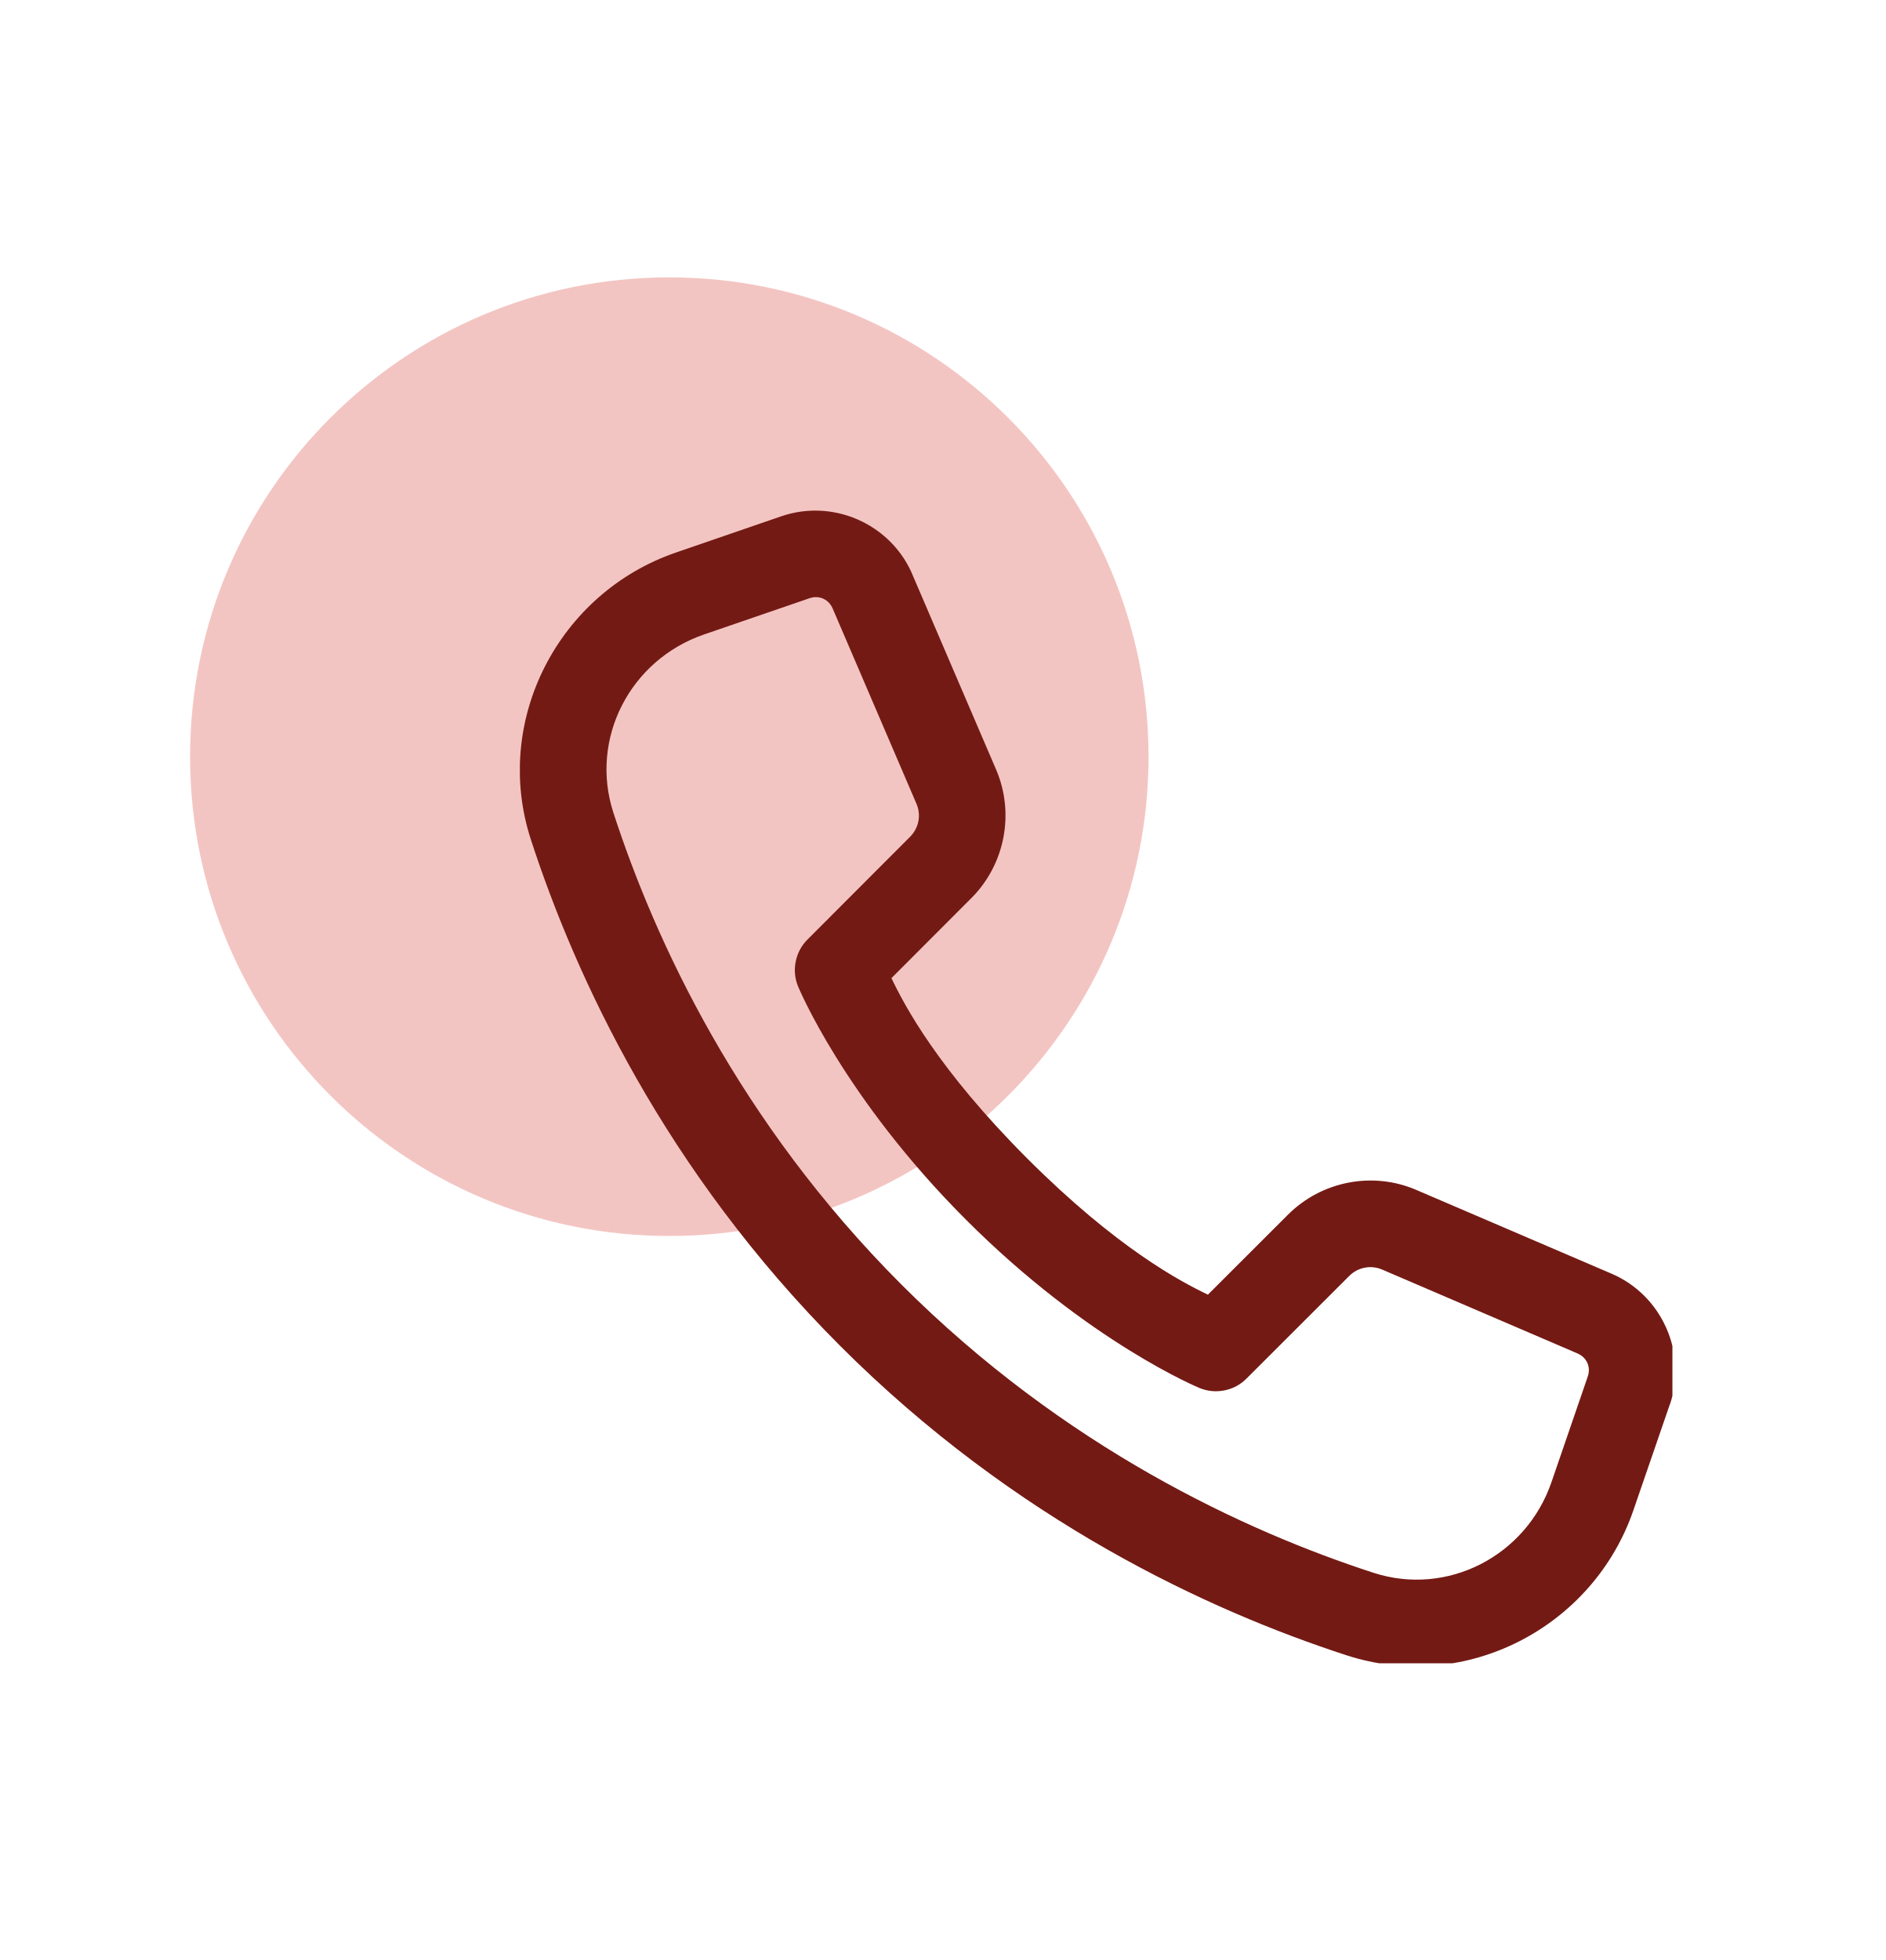
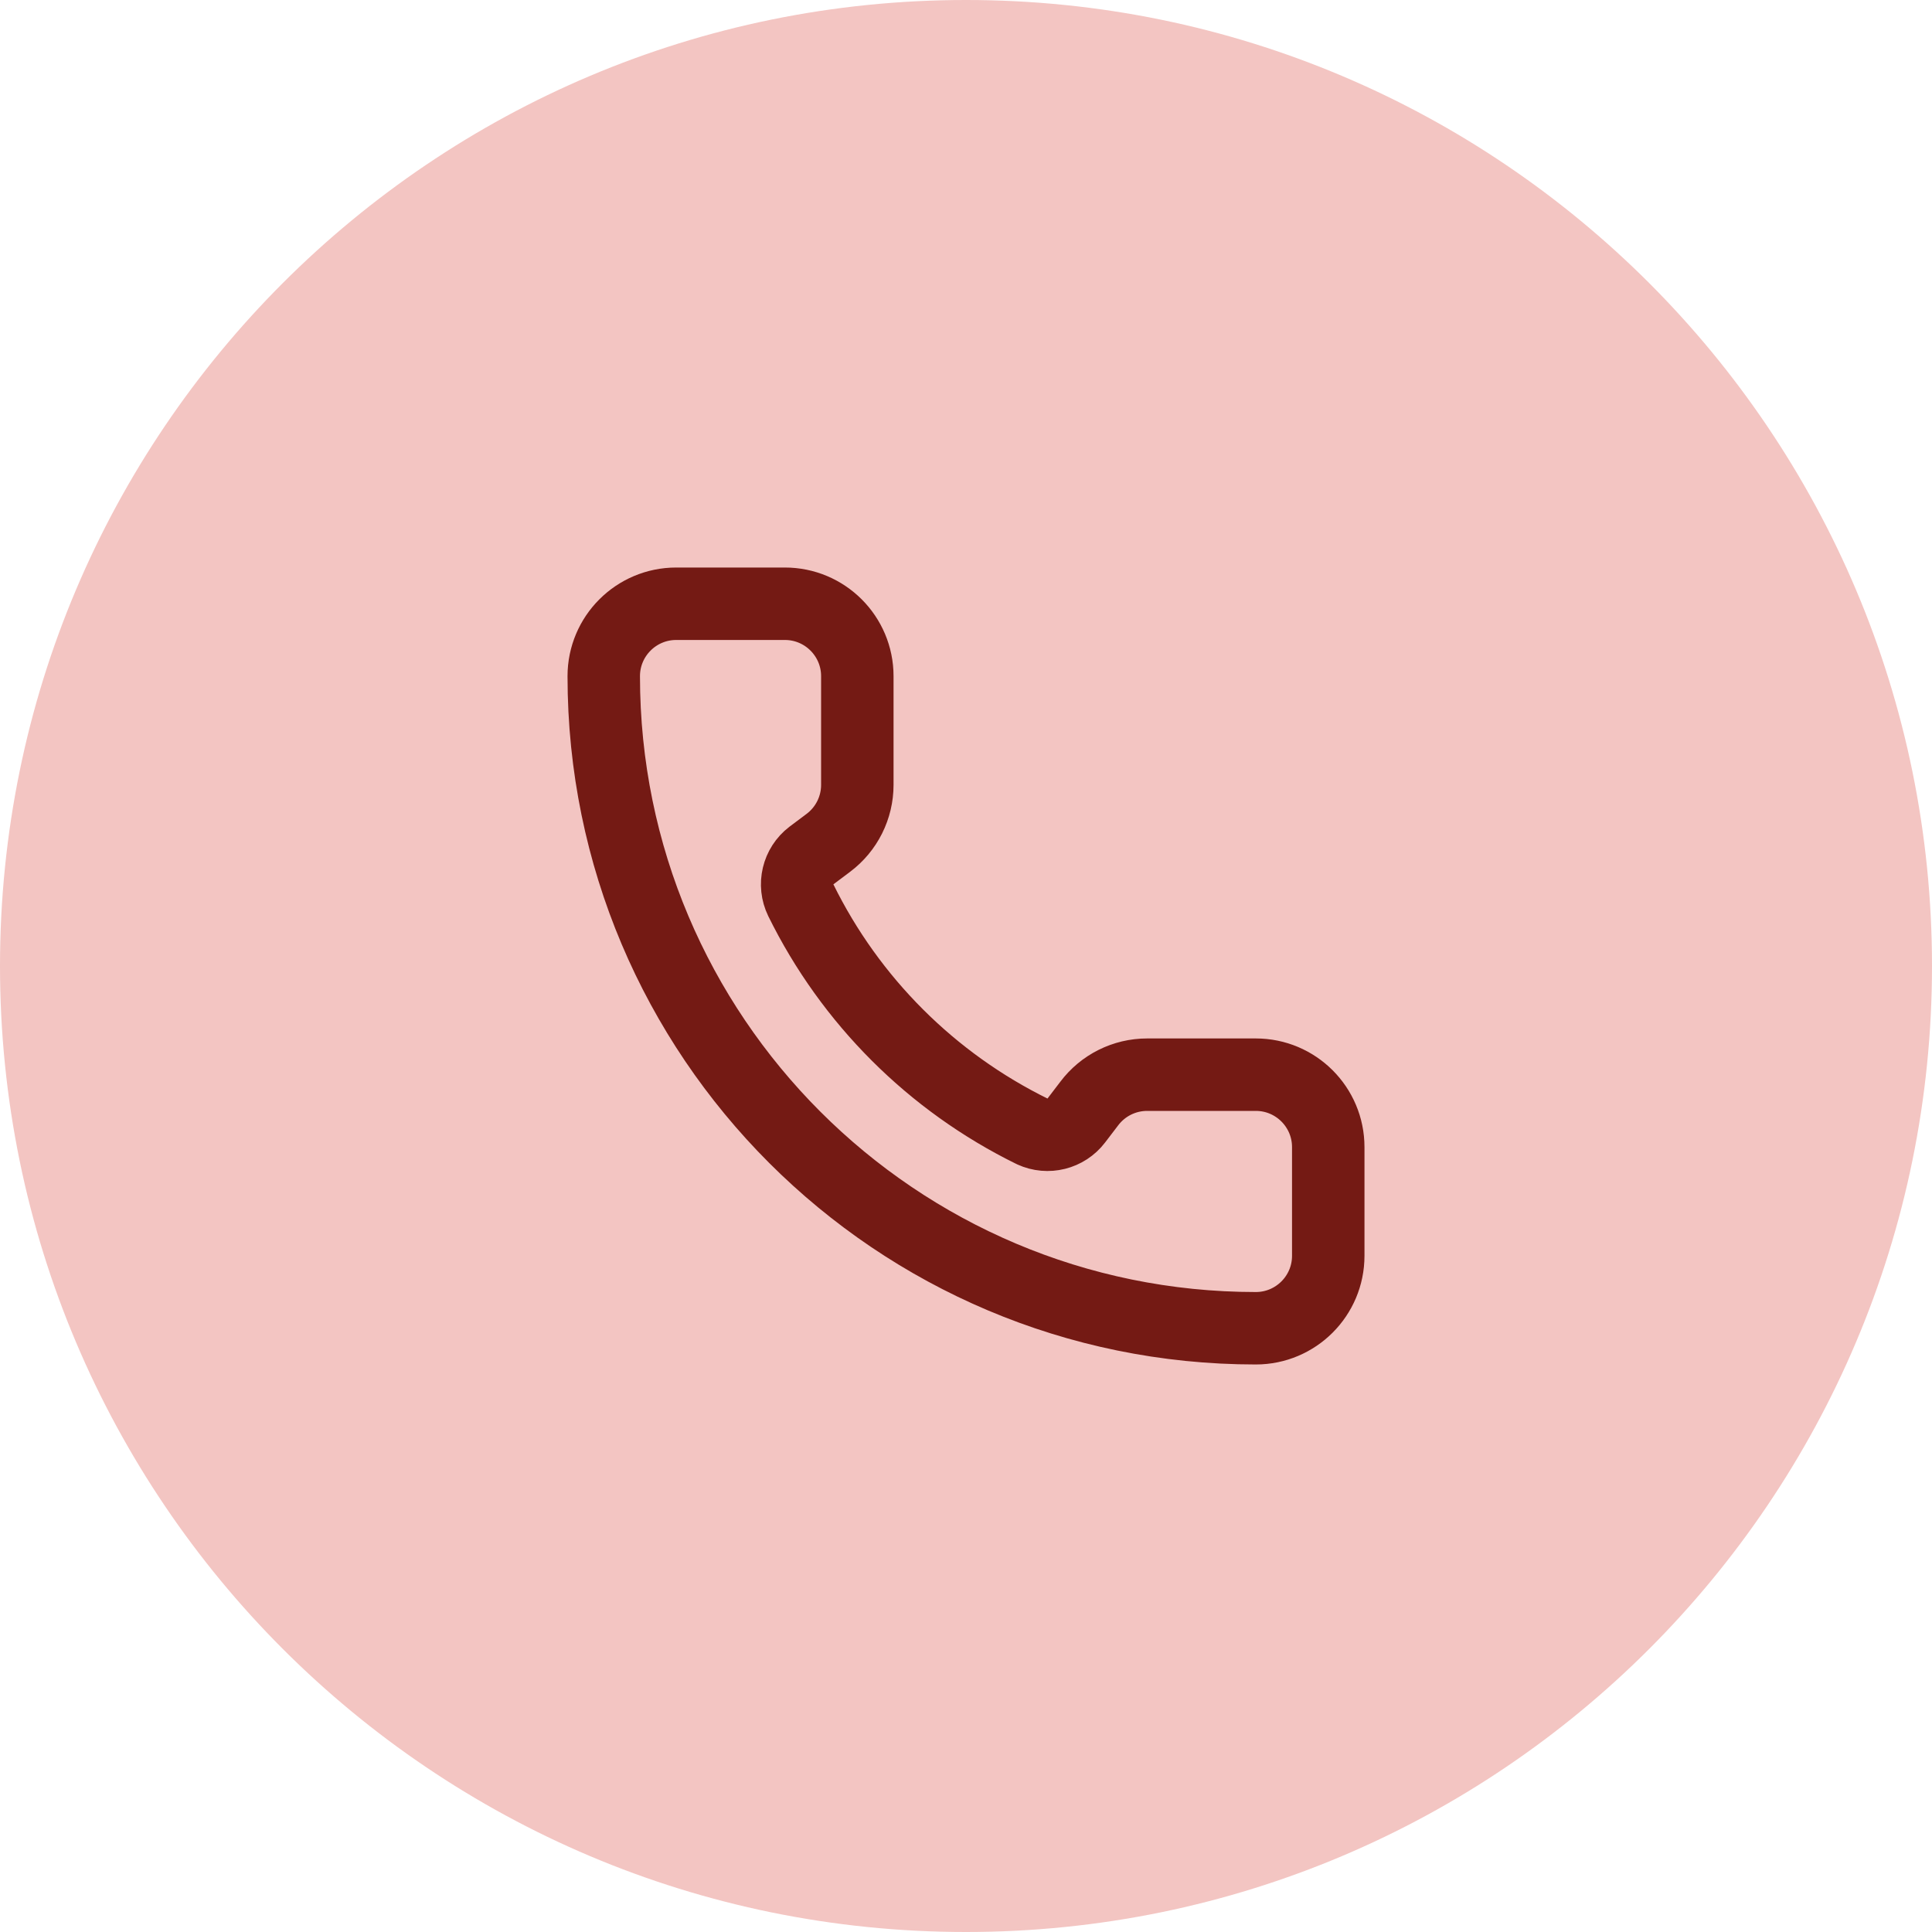
- <svg xmlns="http://www.w3.org/2000/svg" version="1.0" preserveAspectRatio="xMidYMid meet" height="186" viewBox="0 0 134.25 139.5" zoomAndPan="magnify" width="179">
-   <defs>
-     <clipPath id="d2496369b3">
-       <path clip-rule="nonzero" d="M 13.531 19.742 L 81.758 19.742 L 81.758 87.969 L 13.531 87.969 Z M 13.531 19.742" />
-     </clipPath>
-     <clipPath id="53e27c84c5">
-       <path clip-rule="nonzero" d="M 47.645 19.742 C 28.805 19.742 13.531 35.016 13.531 53.855 C 13.531 72.695 28.805 87.969 47.645 87.969 C 66.484 87.969 81.758 72.695 81.758 53.855 C 81.758 35.016 66.484 19.742 47.645 19.742 Z M 47.645 19.742" />
-     </clipPath>
-     <clipPath id="73df5c0d0b">
-       <path clip-rule="nonzero" d="M 0.531 0.742 L 68.758 0.742 L 68.758 68.969 L 0.531 68.969 Z M 0.531 0.742" />
-     </clipPath>
-     <clipPath id="9bfc25318f">
-       <path clip-rule="nonzero" d="M 34.645 0.742 C 15.805 0.742 0.531 16.016 0.531 34.855 C 0.531 53.695 15.805 68.969 34.645 68.969 C 53.484 68.969 68.758 53.695 68.758 34.855 C 68.758 16.016 53.484 0.742 34.645 0.742 Z M 34.645 0.742" />
-     </clipPath>
-     <clipPath id="7e2dbf5add">
-       <rect height="69" y="0" width="69" x="0" />
-     </clipPath>
-     <clipPath id="7f2d49f04a">
-       <path clip-rule="nonzero" d="M 37.008 36.34 L 119.051 36.34 L 119.051 118.383 L 37.008 118.383 Z M 37.008 36.34" />
-     </clipPath>
-   </defs>
-   <g clip-path="url(#d2496369b3)">
-     <g clip-path="url(#53e27c84c5)">
-       <g transform="matrix(1, 0, 0, 1, 13, 19)">
-         <g clip-path="url(#7e2dbf5add)">
-           <g clip-path="url(#73df5c0d0b)">
-             <g clip-path="url(#9bfc25318f)">
-               <path fill-rule="nonzero" fill-opacity="1" d="M 0.531 0.742 L 68.758 0.742 L 68.758 68.969 L 0.531 68.969 Z M 0.531 0.742" fill="#f3c5c2" />
-             </g>
-           </g>
-         </g>
-       </g>
-     </g>
-   </g>
-   <g clip-path="url(#7f2d49f04a)">
-     <path fill-rule="nonzero" fill-opacity="1" d="M 58.422 36.352 C 57.496 36.301 56.547 36.43 55.625 36.742 L 48.121 39.324 C 39.754 42.195 35.039 51.297 37.789 59.754 C 40.977 69.543 47.324 83.305 59.809 95.793 C 72.293 108.277 86.059 114.625 95.848 117.812 C 104.305 120.562 113.406 115.844 116.277 107.48 L 118.859 99.977 C 118.859 99.977 118.863 99.977 118.867 99.977 C 120.129 96.293 118.305 92.191 114.727 90.656 L 100.812 84.688 C 97.707 83.355 94.074 84.062 91.68 86.457 L 85.984 92.145 C 84.027 91.207 79.512 88.836 73.137 82.465 C 66.766 76.09 64.391 71.57 63.457 69.617 L 69.145 63.922 C 71.535 61.531 72.242 57.902 70.914 54.789 L 64.945 40.883 L 64.945 40.875 C 63.793 38.188 61.199 36.496 58.422 36.352 Z M 57.625 42.578 C 58.301 42.344 58.988 42.645 59.273 43.309 L 65.242 57.215 C 65.586 58.023 65.402 58.941 64.781 59.559 L 57.488 66.863 C 57.051 67.301 56.77 67.82 56.645 68.426 C 56.523 69.031 56.574 69.621 56.805 70.195 C 56.805 70.195 60.043 78.094 68.777 86.824 C 77.508 95.559 85.406 98.797 85.406 98.797 C 85.98 99.027 86.57 99.078 87.176 98.957 C 87.781 98.832 88.301 98.551 88.738 98.113 L 96.043 90.816 C 96.664 90.195 97.582 90.016 98.387 90.359 L 112.293 96.328 C 112.953 96.613 113.262 97.289 113.023 97.977 L 110.445 105.48 C 108.637 110.754 103.02 113.648 97.762 111.938 C 88.648 108.973 75.793 103.047 64.172 91.43 C 52.555 79.809 46.629 66.953 43.664 57.84 C 41.953 52.582 44.848 46.965 50.121 45.156 Z M 57.625 42.578" fill="#741a14" />
+ <svg xmlns="http://www.w3.org/2000/svg" width="40" height="40" viewBox="0 0 40 40">
+   <circle cx="20" cy="20" r="20" fill="#f3c5c2" />
+   <g transform="translate(11 11) scale(.75)" fill="none" stroke="#741a14" stroke-width="2" stroke-linecap="round" stroke-linejoin="round">
+     <path d="M13.832 16.568a1 1 0 0 0 1.213-.303l.355-.465A2 2 0 0 1 17 15h3a2 2 0 0 1 2 2v3a2 2 0 0 1-2 2A18 18 0 0 1 2 4a2 2 0 0 1 2-2h3a2 2 0 0 1 2 2v3a2 2 0 0 1-.8 1.6l-.468.351a1 1 0 0 0-.292 1.233 14 14 0 0 0 6.392 6.384" />
  </g>
</svg>
